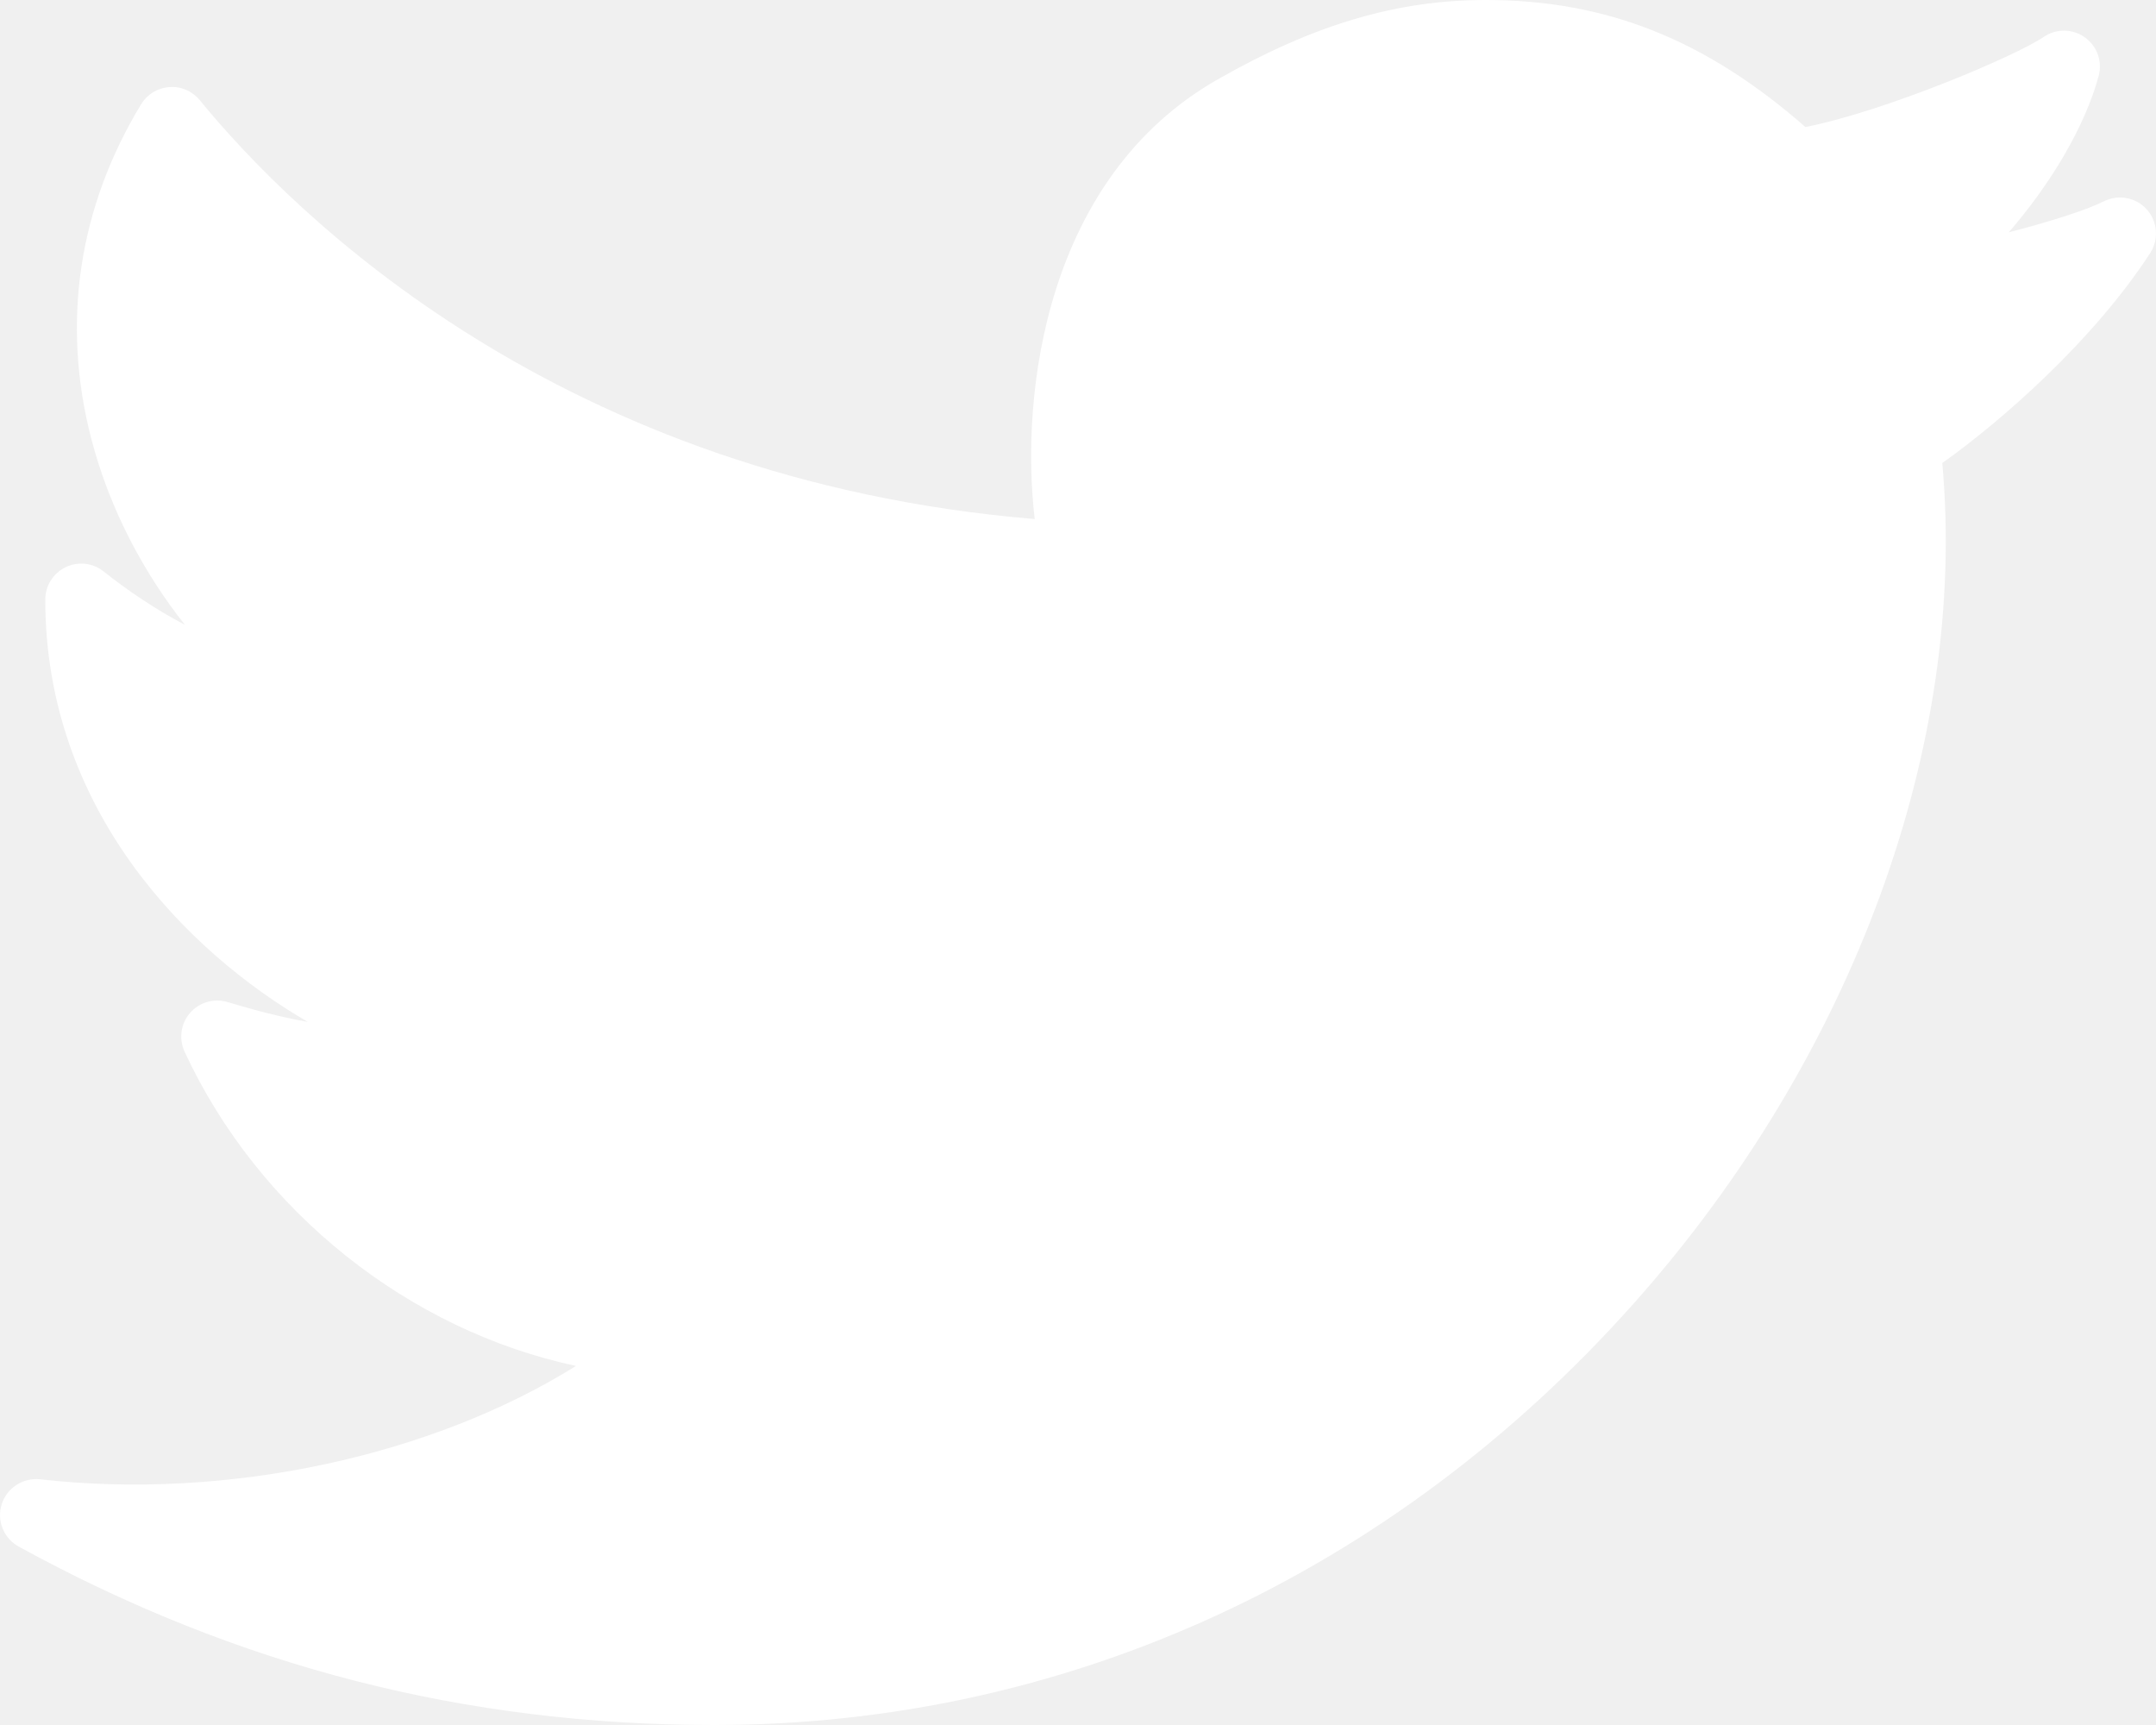
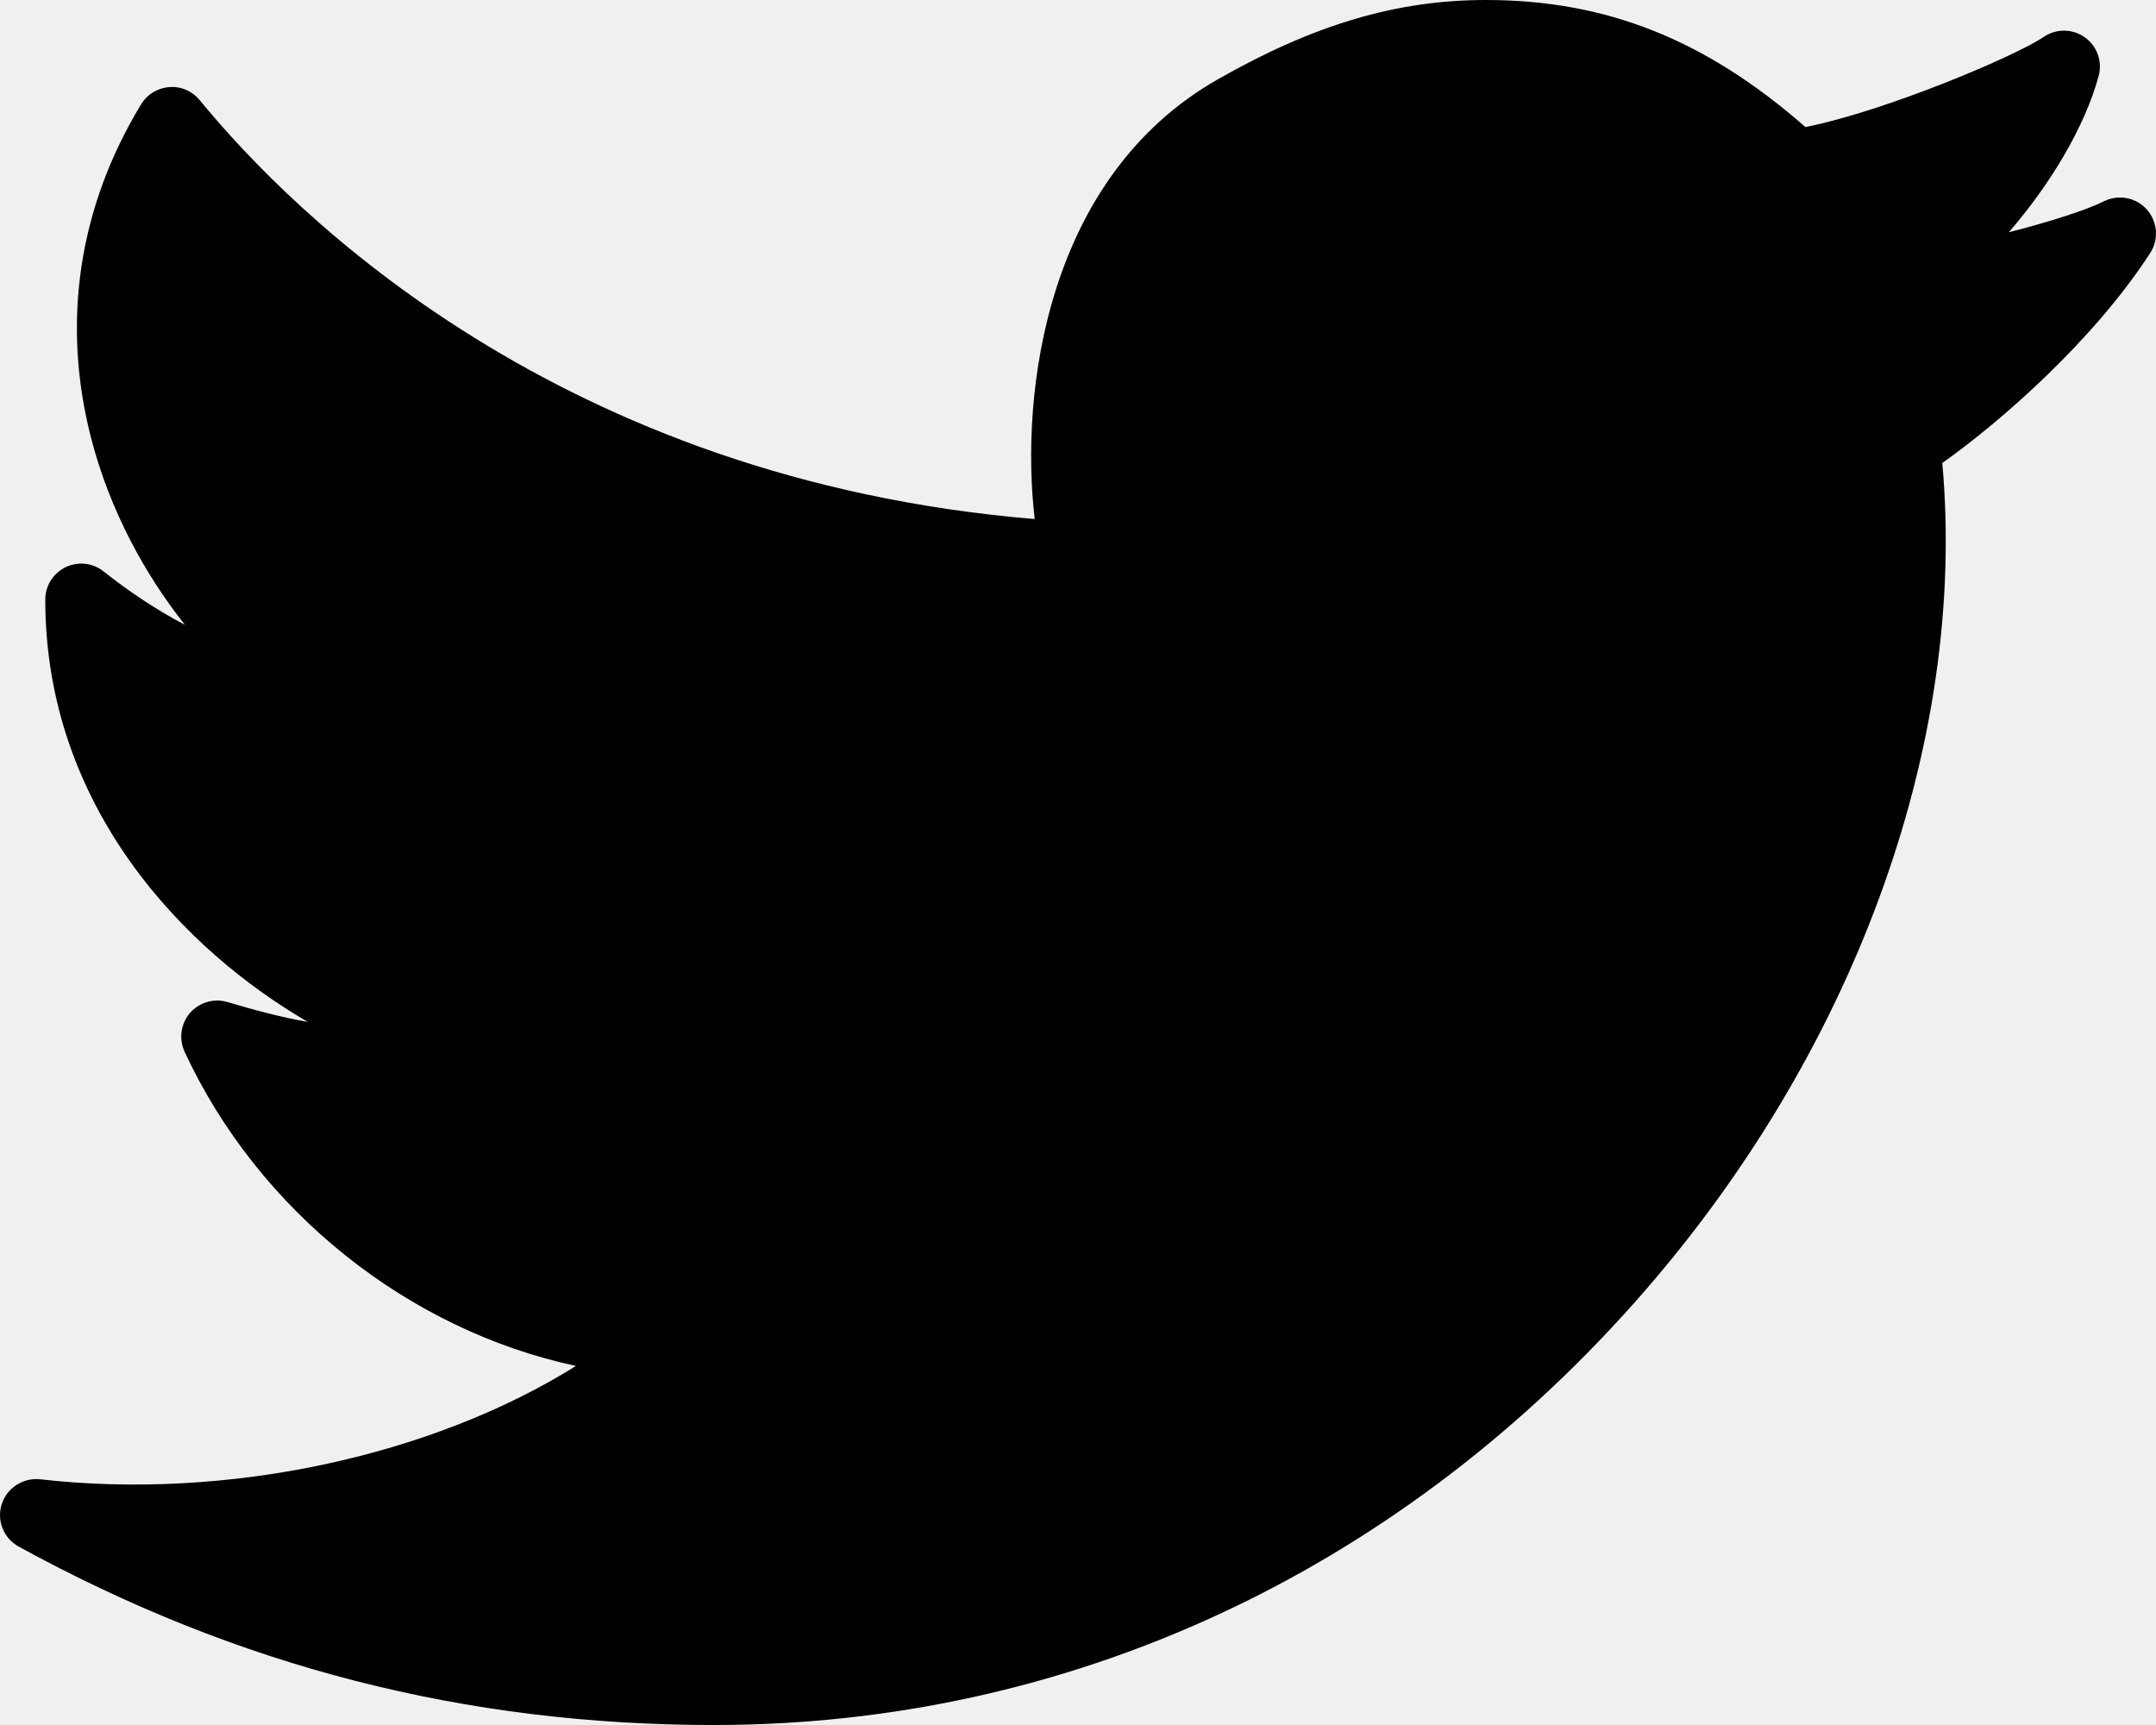
<svg xmlns="http://www.w3.org/2000/svg" width="25px" height="20px" viewBox="0 0 25 20" version="1.1">
  <g id="BandSite" stroke="none" stroke-width="1" fill="none" fill-rule="evenodd">
-     <g id="Icon/Twitter" fill="#FFFFFF">
+     <g id="Icon/Twitter" fill="#000000">
      <path d="M24.893,2.428 C24.768,2.288 24.563,2.251 24.396,2.334 C24.2,2.433 23.767,2.572 23.293,2.693 C23.773,2.14 24.175,1.472 24.335,0.881 C24.381,0.713 24.317,0.534 24.175,0.433 C24.032,0.331 23.842,0.33 23.698,0.428 C23.378,0.647 21.87,1.287 20.935,1.473 C19.774,0.456 18.623,0 17.229,0 C16.196,0 15.237,0.284 14.119,0.921 C12.128,2.056 11.826,4.553 11.998,6.018 C6.491,5.559 3.405,2.49 2.315,1.16 C2.229,1.056 2.098,0.998 1.963,1.01 C1.829,1.019 1.707,1.093 1.637,1.208 C0.91,2.404 0.71,3.744 1.058,5.085 C1.276,5.926 1.685,6.666 2.144,7.244 C1.81,7.07 1.482,6.848 1.201,6.625 C1.076,6.525 0.905,6.507 0.761,6.576 C0.617,6.646 0.525,6.791 0.525,6.951 C0.525,9.376 2.16,11.031 3.569,11.848 C3.258,11.794 2.935,11.707 2.638,11.618 C2.48,11.571 2.31,11.621 2.203,11.745 C2.096,11.868 2.072,12.044 2.14,12.193 C3.003,14.054 4.748,15.425 6.679,15.837 C5.011,16.879 2.644,17.399 0.463,17.151 C0.269,17.131 0.08,17.25 0.02,17.44 C-0.041,17.629 0.042,17.835 0.216,17.931 C2.756,19.323 5.393,20 8.279,20 C8.285,20 8.291,20 8.298,20 C12.363,19.996 16.146,18.258 18.949,15.107 C21.491,12.25 22.815,8.628 22.522,5.368 C23.208,4.882 24.278,3.944 24.933,2.933 C25.035,2.775 25.019,2.569 24.893,2.428 Z" id="Path" />
    </g>
  </g>
</svg>
